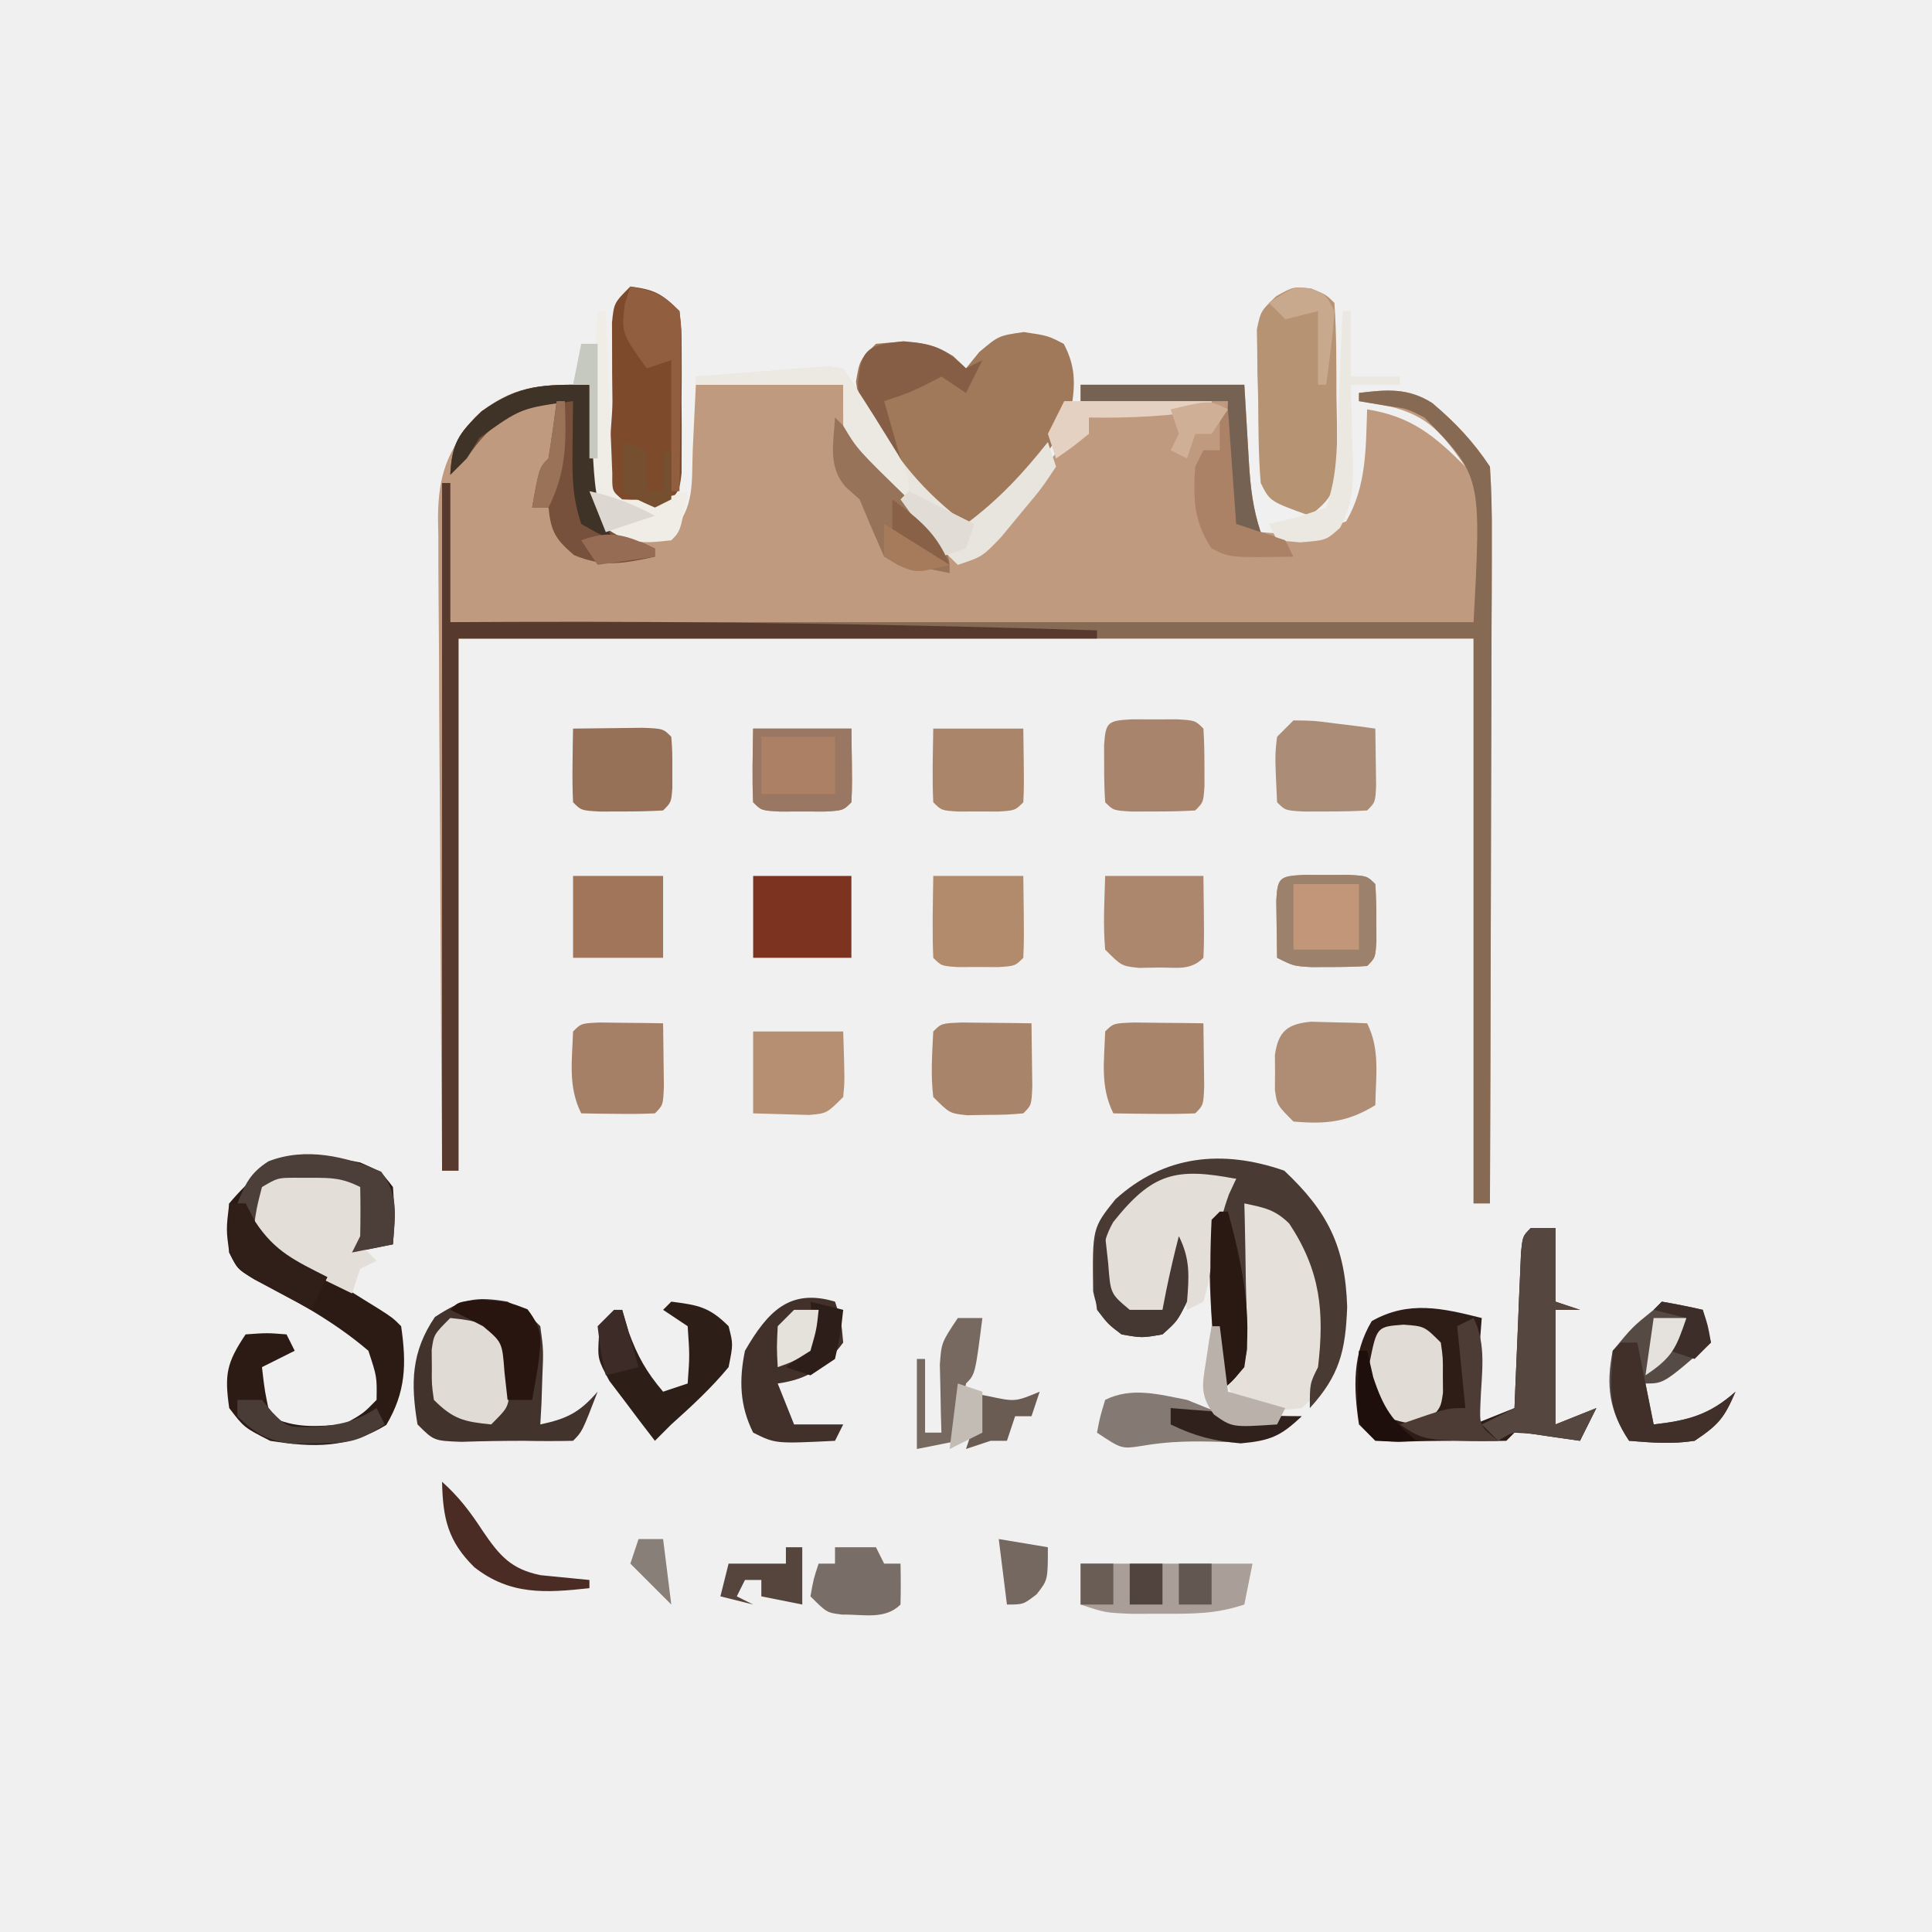
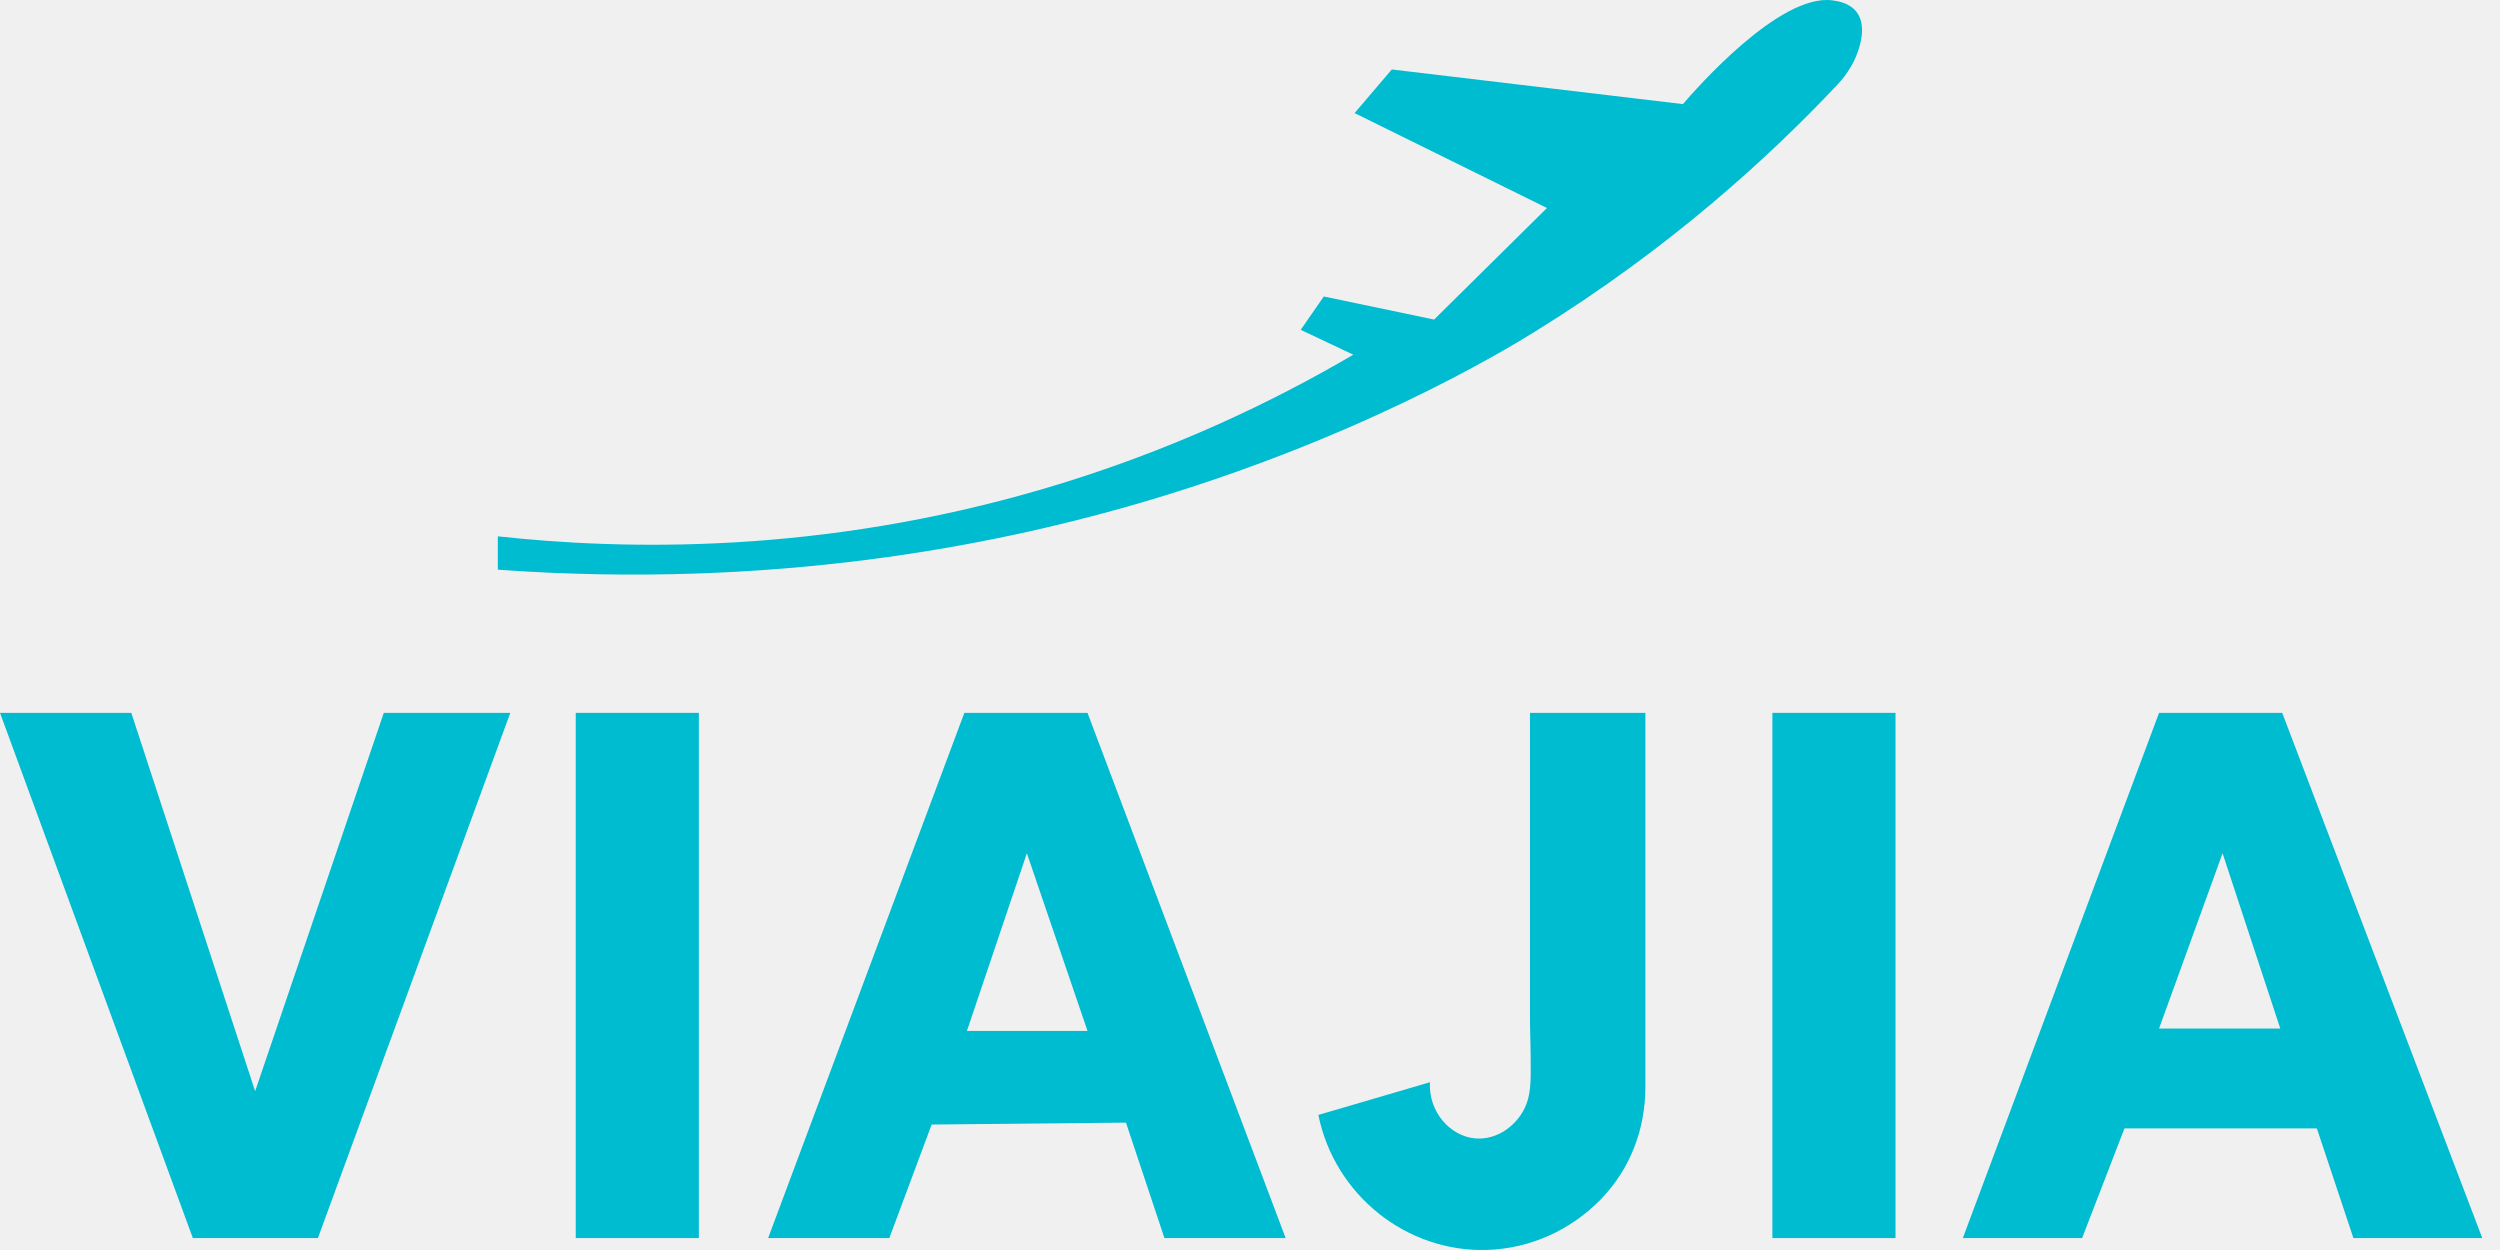
- <svg xmlns="http://www.w3.org/2000/svg" width="236" height="236" viewBox="0 0 236 236" fill="none">
-   <g clip-path="url(#clip0_43722_341)">
-     <path d="M72 47.001C72.037 48.049 72.075 49.097 72.113 50.176C72.179 51.555 72.246 52.934 72.313 54.313C72.335 55.004 72.358 55.694 72.381 56.405C72.537 59.341 72.658 61.504 74.352 63.962C76.923 65.583 79.045 65.315 82 65.001C84.933 62.067 84.461 58.813 84.625 54.876C84.811 50.978 84.811 50.978 85 47.001C90.94 47.001 96.88 47.001 103 47.001C103.66 49.311 104.32 51.621 105 54.001C106.023 55.956 106.023 55.956 107.277 57.493C107.709 58.052 108.14 58.612 108.584 59.188C109.031 59.745 109.477 60.302 109.938 60.876C110.602 61.746 110.602 61.746 111.279 62.633C113.441 65.391 114.61 66.871 118 68.001C122.238 64.028 125.707 59.627 129.231 55.012C129.815 54.349 130.398 53.685 131 53.001C131.66 53.001 132.32 53.001 133 53.001C133 52.341 133 51.681 133 51.001C135.64 50.671 138.28 50.341 141 50.001C138.03 49.671 135.06 49.341 132 49.001C132 48.341 132 47.681 132 47.001C138.6 47.001 145.2 47.001 152 47.001C152.438 54.313 152.438 54.313 152.568 56.603C152.758 59.607 153.044 62.133 154 65.001C159.447 65.45 159.447 65.45 164.438 63.688C166.92 59.418 166.832 54.863 167 50.001C172.387 50.876 175.179 53.18 179 57.001C176.222 53.008 174.505 50.789 169.688 49.626C168.471 49.419 167.254 49.213 166 49.001C166 48.671 166 48.341 166 48.001C169.402 47.584 171.977 47.356 174.953 49.231C177.805 51.658 179.91 53.866 182 57.001C182.185 59.901 182.252 62.703 182.227 65.603C182.227 66.481 182.228 67.359 182.228 68.264C182.227 71.17 182.211 74.076 182.195 76.981C182.192 78.995 182.189 81.008 182.187 83.022C182.179 88.324 182.16 93.625 182.137 98.927C182.117 104.337 182.108 109.746 182.098 115.155C182.076 125.77 182.042 136.385 182 147.001C181.34 147.001 180.68 147.001 180 147.001C180 124.231 180 101.461 180 78.001C139.08 78.001 98.16 78.001 56 78.001C56 99.451 56 120.901 56 143.001C55.34 143.001 54.68 143.001 54 143.001C53.907 131.891 53.836 120.782 53.793 109.673C53.772 104.514 53.744 99.355 53.698 94.197C53.655 89.217 53.631 84.237 53.621 79.258C53.613 77.359 53.599 75.46 53.577 73.562C53.548 70.9 53.544 68.239 53.546 65.576C53.532 64.794 53.517 64.011 53.502 63.205C53.541 58.018 54.627 55.147 58 51.001C62.444 46.973 66.177 46.961 72 47.001Z" fill="#C09A7E" />
-     <path d="M166 47.999C169.402 47.583 171.977 47.355 174.953 49.23C177.805 51.656 179.91 53.864 182 56.999C182.185 59.899 182.252 62.702 182.227 65.601C182.227 66.48 182.228 67.358 182.228 68.263C182.227 71.168 182.211 74.074 182.195 76.98C182.192 78.993 182.189 81.007 182.187 83.02C182.179 88.322 182.159 93.624 182.137 98.926C182.117 104.335 182.108 109.744 182.098 115.153C182.076 125.769 182.042 136.384 182 146.999C181.34 146.999 180.68 146.999 180 146.999C180 124.229 180 101.459 180 77.999C139.08 77.999 98.16 77.999 56 77.999C56 99.449 56 120.899 56 142.999C55.34 142.999 54.68 142.999 54 142.999C54 115.279 54 87.559 54 58.999C54.33 58.999 54.66 58.999 55 58.999C55 64.609 55 70.219 55 75.999C96.25 75.999 137.5 75.999 180 75.999C180.962 58.135 180.962 58.135 174 50.999C171.847 49.898 171.847 49.898 169.688 49.624C168.471 49.418 167.254 49.212 166 48.999C166 48.669 166 48.339 166 47.999Z" fill="#866A54" />
-     <path d="M125.062 40.562C128 41 128 41 129.938 42C131.319 44.6 131.376 46.718 130.91 49.602C128.757 55.274 123.983 61.282 118.707 64.32C118.144 64.545 117.58 64.769 117 65C111.417 59.851 105.578 54.456 104.562 46.625C105 44 105 44 107 42C110.799 41.648 113.144 41.473 116.438 43.5C116.953 43.995 117.469 44.49 118 45C118.536 44.34 119.072 43.68 119.625 43C122 41 122 41 125.062 40.562Z" fill="#A0785A" />
-     <path d="M187 150C187.99 150 188.98 150 190 150C190 152.97 190 155.94 190 159C190.99 159.33 191.98 159.66 193 160C192.01 160 191.02 160 190 160C190 164.62 190 169.24 190 174C191.65 173.34 193.3 172.68 195 172C194.34 173.32 193.68 174.64 193 176C191.701 175.814 190.401 175.629 189.063 175.438C186.914 175.102 186.914 175.102 185 175C184.67 175.33 184.34 175.66 184 176C182.001 176.044 180 176.039 178 176C175.625 176 173.249 176.03 170.875 176.125C168 176 168 176 166 174C165.322 169.474 165.195 165.352 167.563 161.375C172.068 158.834 176.161 159.79 181 161C180.67 165.29 180.34 169.58 180 174C181.65 173.34 183.3 172.68 185 172C185.025 171.369 185.05 170.738 185.076 170.088C185.192 167.246 185.315 164.404 185.438 161.562C185.477 160.569 185.516 159.576 185.557 158.553C185.599 157.608 185.641 156.664 185.684 155.691C185.72 154.817 185.757 153.942 185.795 153.041C186 151 186 151 187 150Z" fill="#2E1C17" />
-     <path d="M54 59C54.33 59 54.66 59 55 59C55 64.61 55 70.22 55 76C58.653 75.983 58.653 75.983 62.379 75.965C86.27 75.878 110.121 76.256 134 77C134 77.33 134 77.66 134 78C108.26 78 82.52 78 56 78C56 99.45 56 120.9 56 143C55.34 143 54.68 143 54 143C54 115.28 54 87.56 54 59Z" fill="#58392D" />
-     <path d="M44 142C46.562 143.125 46.562 143.125 48 145C48.25 148.687 48.25 148.687 48 152C46.35 152.33 44.7 152.66 43 153C43.33 152.34 43.66 151.68 44 151C44.04 149 44.044 146.999 44 145C41.755 143.877 40.485 143.865 38 143.875C37.299 143.872 36.597 143.869 35.875 143.867C33.908 143.886 33.908 143.886 32 145C31.33 147.785 31.33 147.785 32 151C34.395 153.133 37.181 154.497 40 156C41.486 156.905 42.966 157.821 44.438 158.75C45.096 159.157 45.755 159.564 46.434 159.984C48 161 48 161 49 162C49.668 166.618 49.588 170.005 47.188 174.062C42.506 176.907 38.341 176.856 33 176C29.812 174.375 29.812 174.375 28 172C27.412 167.886 27.67 166.495 30 163C32.625 162.812 32.625 162.812 35 163C35.33 163.66 35.66 164.32 36 165C34.02 165.99 34.02 165.99 32 167C32.342 169.97 32.342 169.97 33 173C36.057 174.528 38.63 174.232 42 174C44.401 172.641 44.401 172.641 46 171C46.046 168.169 46.046 168.169 45 165C40.671 161.302 35.859 158.735 30.82 156.113C29 155 29 155 28 153C27.625 150.187 27.625 150.187 28 147C33.207 140.833 36.433 140.521 44 142Z" fill="#2C1A14" />
-     <path d="M62 159C64.168 160.144 64.168 160.144 66 162C66.391 164.918 66.391 164.918 66.25 168.187C66.214 169.274 66.178 170.36 66.141 171.48C66.071 172.727 66.071 172.727 66 174C69.26 173.306 70.79 172.541 73 170C71.125 174.875 71.125 174.875 70 176C68 176.044 66 176.039 64 176C61.458 176 58.915 176.037 56.375 176.125C53 176 53 176 51 174C50.154 168.966 50.228 165.135 53.125 160.875C56.503 158.672 58.046 158.327 62 159Z" fill="#43332D" />
-     <path d="M152 146C155.746 146.856 157.634 148.393 159.812 151.438C162.733 156.486 162.781 161.318 162 167C161 170.188 161 170.188 159 172C156.203 172.408 153.854 172.234 151 172C150.67 171.01 150.34 170.02 150 169C150.33 168.34 150.66 167.68 151 167C151.072 165.49 151.084 163.977 151.062 162.465C151.055 161.573 151.047 160.682 151.039 159.764C151.026 158.831 151.013 157.898 151 156.938C150.975 155.093 150.954 153.247 150.938 151.402C150.926 150.582 150.914 149.762 150.902 148.918C151 147 151 147 152 146Z" fill="#E5E0D9" />
-     <path d="M160.188 35.25C162 36 162 36 163 37C163.28 40.784 163.232 44.581 163.25 48.375C163.271 49.442 163.291 50.51 163.313 51.609C163.318 52.633 163.323 53.656 163.328 54.711C163.342 56.123 163.342 56.123 163.357 57.564C162.943 60.394 162.207 61.255 160 63C155.125 61.25 155.125 61.25 154 59C153.709 55.527 153.722 52.046 153.688 48.562C153.659 47.595 153.63 46.627 153.6 45.631C153.591 44.702 153.583 43.773 153.574 42.816C153.56 41.965 153.545 41.114 153.53 40.236C154 38 154 38 155.89 36.183C158 35 158 35 160.188 35.25Z" fill="#B69373" />
-     <path d="M156.875 143C162.18 147.993 164.326 152.232 164.562 159.625C164.368 165.01 163.627 168.032 160 172C160 169 160 169 161 167C161.802 160.191 161.287 155.212 157.484 149.461C155.707 147.711 154.397 147.513 152 147C152.015 147.59 152.031 148.18 152.047 148.788C152.11 151.463 152.149 154.137 152.187 156.812C152.212 157.741 152.238 158.67 152.263 159.627C152.273 160.519 152.283 161.412 152.293 162.332C152.308 163.154 152.324 163.976 152.34 164.823C151.925 167.475 151.044 168.332 149 170C148.231 165.096 147.863 160.277 147.75 155.312C147.724 154.236 147.698 153.159 147.672 152.05C148.038 148.642 149.043 146.776 151 144C145.29 143.543 142.449 144.379 138 148C135.551 151.673 135.684 153.663 136 158C136.66 158.66 137.32 159.32 138 160C139.32 160 140.64 160 142 160C142.144 159.257 142.289 158.515 142.437 157.75C142.902 155.479 143.418 153.242 144 151C145.404 153.809 145.249 155.888 145 159C143.812 161.375 143.812 161.375 142 163C139.5 163.437 139.5 163.437 137 163C134.822 161.356 134.088 160.426 133.531 157.73C133.436 150.017 133.436 150.017 136.25 146.5C142.18 141.109 149.292 140.362 156.875 143Z" fill="#493A34" />
-     <path d="M77 35C79.934 35.367 80.864 35.864 83 38C83.259 40.215 83.259 40.215 83.266 42.938C83.268 43.915 83.271 44.892 83.273 45.898C83.266 46.922 83.258 47.946 83.25 49C83.258 50.023 83.265 51.047 83.273 52.102C83.271 53.079 83.268 54.056 83.266 55.062C83.263 55.961 83.261 56.859 83.259 57.785C83 60 83 60 81 62C78.437 62.188 78.437 62.188 76 62C73.467 59.467 74.814 52.47 74.812 49.062C74.8 47.939 74.788 46.816 74.775 45.658C74.773 44.586 74.771 43.514 74.769 42.41C74.765 41.422 74.761 40.433 74.757 39.414C75 37 75 37 77 35Z" fill="#7D4B2C" />
-     <path d="M151 144.001C150.567 144.929 150.567 144.929 150.125 145.876C148.817 149.509 148.192 153.089 147.563 156.891C147.377 157.588 147.191 158.284 147 159.001C146.34 159.331 145.68 159.661 145 160.001C144.67 158.351 144.34 156.701 144 155.001C143.67 156.651 143.34 158.301 143 160.001C140.688 160.688 140.688 160.688 138 161.001C136.188 160.001 136.188 160.001 135 158.001C134.502 154.702 134.282 152.254 135.984 149.282C140.754 143.276 143.609 142.58 151 144.001Z" fill="#E3DED7" />
-     <path d="M38 142.75C38.681 142.745 39.361 142.74 40.062 142.734C42 143 42 143 45 145C45.25 148.062 45.25 148.062 45 151C44.67 151.33 44.34 151.66 44 152C44.66 152.66 45.32 153.32 46 154C45.01 154.495 45.01 154.495 44 155C43.67 155.99 43.34 156.98 43 158C41.373 157.213 39.748 156.42 38.125 155.625C36.768 154.964 36.768 154.964 35.383 154.289C33 153 33 153 31 151C30.688 148 30.688 148 31 145C33.997 143.002 34.633 142.724 38 142.75Z" fill="#E3DED7" />
-     <path d="M72 47.001C72.037 48.049 72.075 49.097 72.113 50.176C72.179 51.555 72.245 52.934 72.312 54.313C72.335 55.004 72.358 55.694 72.381 56.405C72.579 60.422 72.579 60.422 74.406 63.907C76.201 65.138 78.015 66.111 80 67.001C80 67.331 80 67.661 80 68.001C76.175 68.826 73.794 69.329 70.125 67.813C67.835 65.86 67.305 64.945 67 62.001C66.34 62.001 65.68 62.001 65 62.001C65.875 57.126 65.875 57.126 67 56.001C67.368 53.672 67.702 51.339 68 49.001C62.538 50.156 60.129 51.365 57 56.001C56.34 56.661 55.68 57.321 55 58.001C55.222 54.118 55.962 53.037 58.812 50.251C63.531 46.92 66.321 46.977 72 47.001Z" fill="#77513B" />
-     <path d="M160.164 124.805C161.382 124.839 161.382 124.839 162.625 124.875C163.851 124.902 163.851 124.902 165.102 124.93C166.041 124.964 166.041 124.964 167 125C168.607 128.215 168.057 131.436 168 135C164.605 137.089 161.952 137.344 158 137C156 135 156 135 155.734 133.125C155.74 132.424 155.745 131.723 155.75 131C155.745 130.299 155.74 129.598 155.734 128.875C156.148 125.954 157.278 125.065 160.164 124.805Z" fill="#AE8D74" />
-     <path d="M138.504 124.902C140.018 124.92 140.018 124.92 141.562 124.938C142.574 124.947 143.586 124.956 144.629 124.965C145.802 124.982 145.802 124.982 147 125C147.027 126.646 147.046 128.292 147.062 129.938C147.074 130.854 147.085 131.771 147.097 132.715C147 135 147 135 146 136C144.314 136.072 142.625 136.084 140.937 136.062C140.018 136.053 139.099 136.044 138.152 136.035C137.442 136.024 136.732 136.012 136 136C134.373 132.747 134.885 129.608 135 126C136 125 136 125 138.504 124.902Z" fill="#A8846A" />
-     <path d="M135 107C138.96 107 142.92 107 147 107C147.098 114.715 147.098 114.715 147 117C145.411 118.589 143.752 118.17 141.563 118.188C140.358 118.209 140.358 118.209 139.129 118.23C137 118 137 118 135 116C134.728 112.982 134.913 110.036 135 107Z" fill="#AC866D" />
-     <path d="M138.25 87.867C139.158 87.87 140.065 87.872 141 87.875C142.361 87.871 142.361 87.871 143.75 87.867C146 88 146 88 147 89C147.098 90.497 147.13 91.999 147.125 93.5C147.128 94.315 147.13 95.129 147.133 95.969C147 98 147 98 146 99C144.336 99.098 142.667 99.13 141 99.125C139.639 99.129 139.639 99.129 138.25 99.133C136 99 136 99 135 98C134.902 96.503 134.87 95.001 134.875 93.5C134.872 92.685 134.87 91.871 134.867 91.031C135.056 88.142 135.356 88.038 138.25 87.867Z" fill="#A8846C" />
-     <path d="M117.504 124.902C119.018 124.92 119.018 124.92 120.562 124.938C121.574 124.947 122.586 124.956 123.629 124.965C124.803 124.982 124.803 124.982 126 125C126.027 126.646 126.046 128.292 126.062 129.938C126.074 130.854 126.086 131.771 126.098 132.715C126 135 126 135 125 136C123.004 136.168 123.004 136.168 120.562 136.188C119.358 136.209 119.358 136.209 118.129 136.23C116 136 116 136 114 134C113.672 131.285 113.869 128.748 114 126C115 125 115 125 117.504 124.902Z" fill="#A8846A" />
-     <path d="M159.25 106.867C160.158 106.87 161.065 106.872 162 106.875C163.361 106.871 163.361 106.871 164.75 106.867C167 107 167 107 168 108C168.098 109.497 168.13 110.999 168.125 112.5C168.128 113.315 168.13 114.129 168.133 114.969C168 117 168 117 167 118C165.524 118.098 164.042 118.13 162.562 118.125C161.759 118.128 160.956 118.13 160.129 118.133C158 118 158 118 156 117C155.973 115.521 155.954 114.042 155.938 112.562C155.926 111.739 155.914 110.915 155.902 110.066C156.04 107.148 156.333 107.039 159.25 106.867Z" fill="#C29779" />
-     <path d="M103 45.001C105 48.001 105 48.001 106.262 50.27C109.519 56.079 112.696 59.969 118 64.001C121.999 61.03 124.921 57.871 128 54.001C128.495 55.486 128.495 55.486 129 57.001C127.234 59.665 127.234 59.665 124.75 62.626C123.94 63.608 123.131 64.59 122.297 65.602C120 68.001 120 68.001 117 69.001C113.412 65.533 110.238 61.967 107.188 58.001C106.397 56.99 105.607 55.98 104.793 54.938C103 52.001 103 52.001 103 47.001C97.06 47.001 91.12 47.001 85 47.001C85 46.671 85 46.341 85 46.001C87.958 45.753 90.915 45.527 93.875 45.313C94.717 45.24 95.558 45.168 96.426 45.093C97.231 45.038 98.037 44.983 98.867 44.926C99.983 44.84 99.983 44.84 101.121 44.752C101.741 44.834 102.361 44.916 103 45.001Z" fill="#E8E4DE" />
-     <path d="M102 159C102.75 161.25 102.75 161.25 103 164C100.716 167.045 98.778 168.46 95 169C95.66 170.65 96.32 172.3 97 174C98.98 174 100.96 174 103 174C102.67 174.66 102.34 175.32 102 176C94.716 176.358 94.716 176.358 92 175C90.352 171.704 90.266 168.536 91 165C93.779 160.203 96.466 157.34 102 159Z" fill="#42312A" />
-     <path d="M187 150C187.99 150 188.98 150 190 150C190 152.97 190 155.94 190 159C190.99 159.33 191.98 159.66 193 160C192.01 160 191.02 160 190 160C190 164.62 190 169.24 190 174C191.65 173.34 193.3 172.68 195 172C194.34 173.32 193.68 174.64 193 176C190.982 175.707 188.964 175.414 186.945 175.121C184.919 174.832 184.919 174.832 183 176C182.34 175.34 181.68 174.68 181 174C182.32 173.34 183.64 172.68 185 172C185.038 171.054 185.038 171.054 185.076 170.088C185.192 167.246 185.314 164.404 185.438 161.562C185.496 160.073 185.496 160.073 185.557 158.553C185.599 157.608 185.64 156.664 185.684 155.691C185.739 154.38 185.739 154.38 185.795 153.041C186 151 186 151 187 150Z" fill="#564640" />
-     <path d="M203 159C204.675 159.286 206.344 159.618 208 160C208.33 161.32 208.66 162.64 209 164C203.25 169 203.25 169 201 169C201.33 170.65 201.66 172.3 202 174C206.219 173.521 208.797 172.834 212 170C210.63 173.161 210.011 173.993 207 176C204.194 176.428 201.877 176.228 199 176C196.556 172.335 196.153 169.26 197 165C199.437 162.062 199.437 162.062 202 160C202.33 159.67 202.66 159.34 203 159Z" fill="#564A44" />
-     <path d="M92 107C95.96 107 99.92 107 104 107C104 110.3 104 113.6 104 117C100.04 117 96.08 117 92 117C92 113.7 92 110.4 92 107Z" fill="#7C3320" />
-     <path d="M114 107C117.63 107 121.26 107 125 107C125.098 114.715 125.098 114.715 125 117C124 118 124 118 121.969 118.133C121.154 118.13 120.339 118.128 119.5 118.125C118.685 118.128 117.871 118.13 117.031 118.133C115 118 115 118 114 117C113.858 113.664 113.958 110.34 114 107Z" fill="#B28A6C" />
-     <path d="M158 88C160.383 88.023 160.383 88.023 163.125 88.375C164.035 88.486 164.945 88.597 165.883 88.711C166.931 88.854 166.931 88.854 168 89C168.027 90.479 168.046 91.958 168.062 93.438C168.074 94.261 168.085 95.085 168.097 95.934C168 98 168 98 167 99C165.335 99.098 163.667 99.13 162 99.125C160.639 99.129 160.639 99.129 159.25 99.133C157 99 157 99 156 98C155.727 92.264 155.727 92.264 156 90C156.66 89.34 157.32 88.68 158 88Z" fill="#AB8C76" />
-     <path d="M92 89C95.96 89 99.92 89 104 89C104.098 95.934 104.098 95.934 104 98C103 99 103 99 100.75 99.133C99.842 99.13 98.935 99.128 98 99.125C96.639 99.129 96.639 99.129 95.25 99.133C93 99 93 99 92 98C91.858 94.997 91.957 92.008 92 89Z" fill="#AC8064" />
-     <path d="M73.285 124.902C74.66 124.92 74.66 124.92 76.062 124.938C76.981 124.947 77.9 124.956 78.847 124.965C79.558 124.976 80.268 124.988 81 125C81.027 126.646 81.046 128.292 81.062 129.938C81.074 130.854 81.085 131.771 81.097 132.715C81 135 81 135 80 136C78.481 136.072 76.958 136.084 75.437 136.062C74.611 136.053 73.785 136.044 72.933 136.035C72.295 136.024 71.657 136.012 71 136C69.373 132.747 69.885 129.608 70 126C71 125 71 125 73.285 124.902Z" fill="#A68066" />
-     <path d="M70 89C71.812 88.973 73.625 88.954 75.437 88.938C76.447 88.926 77.456 88.914 78.496 88.902C81 89 81 89 82 90C82.133 91.812 82.133 91.812 82.125 94C82.127 94.722 82.13 95.444 82.133 96.188C82 98 82 98 81 99C79.335 99.098 77.667 99.13 76 99.125C74.638 99.129 74.638 99.129 73.25 99.133C71 99 71 99 70 98C69.928 96.481 69.916 94.958 69.937 93.438C69.946 92.611 69.955 91.785 69.965 90.934C69.976 90.296 69.988 89.657 70 89Z" fill="#967057" />
-     <path d="M70 107C73.63 107 77.26 107 81 107C81 110.3 81 113.6 81 117C77.37 117 73.74 117 70 117C70 113.7 70 110.4 70 107Z" fill="#A17559" />
-     <path d="M114 89C117.63 89 121.26 89 125 89C125.098 95.934 125.098 95.934 125 98C124 99 124 99 121.969 99.133C121.154 99.13 120.339 99.128 119.5 99.125C118.685 99.128 117.87 99.13 117.031 99.133C115 99 115 99 114 98C113.858 94.997 113.957 92.008 114 89Z" fill="#AB856A" />
-     <path d="M92 126C95.63 126 99.26 126 103 126C103.195 132.055 103.195 132.055 103 134C101 136 101 136 98.836 136.195C96.557 136.13 94.279 136.065 92 136C92 132.7 92 129.4 92 126Z" fill="#B68E71" />
-     <path d="M132 191C139 191 146 191 153 191C152.67 192.65 152.34 194.3 152 196C148.499 197.167 145.688 197.133 142 197.125C140.763 197.128 139.525 197.13 138.25 197.133C135 197 135 197 132 196C132 194.35 132 192.7 132 191Z" fill="#A99F98" />
-     <path d="M55 161C58.297 161.33 59.623 161.623 62 164C62.266 165.875 62.266 165.875 62.25 168C62.255 168.701 62.26 169.402 62.266 170.125C62 172 62 172 60 174C56.703 173.67 55.377 173.377 53 171C52.734 169.125 52.734 169.125 52.75 167C52.745 166.299 52.74 165.598 52.734 164.875C53 163 53 163 55 161Z" fill="#E0DBD4" />
-     <path d="M82 159C85.257 159.418 86.634 159.634 89 162C89.562 164.188 89.562 164.188 89 167C86.877 169.572 84.477 171.775 82 174C81.34 174.66 80.68 175.32 80 176C78.794 174.452 77.611 172.886 76.437 171.312C75.776 170.442 75.115 169.572 74.433 168.676C73 166 73 166 73.16 163.23C74 161 74 161 76 160C76.268 160.908 76.536 161.815 76.812 162.75C77.896 165.715 78.984 167.617 81 170C81.99 169.67 82.98 169.34 84 169C84.25 165.584 84.25 165.584 84 162C83.01 161.34 82.02 160.68 81 160C81.33 159.67 81.66 159.34 82 159Z" fill="#2E1E18" />
-     <path d="M171.438 161.812C174 162 174 162 176 164C176.266 165.875 176.266 165.875 176.25 168C176.255 168.701 176.26 169.402 176.266 170.125C176 172 176 172 174 174C171.5 173.812 171.5 173.812 169 173C167 170 167 170 167.313 166.375C168.191 162.062 168.191 162.062 171.438 161.812Z" fill="#E1DCD5" />
-     <path d="M145 171.001C145.866 171.351 146.733 171.702 147.625 172.063C150.546 173.216 152.883 173.136 156 173.001C156.99 173.001 157.98 173.001 159 173.001C155.681 176.034 153.559 176.317 149.125 176.126C145.697 176.025 142.829 176.031 139.438 176.626C137 177.001 137 177.001 134 175.001C134.375 173.063 134.375 173.063 135 171.001C138.231 169.385 141.568 170.337 145 171.001Z" fill="#847973" />
-     <path d="M102 51C105.648 54.506 108.77 58.125 111.813 62.188C112.998 63.756 112.998 63.756 114.207 65.356C116 68 116 68 116 70C113.237 69.477 110.674 68.891 108 68C106.969 65.68 105.971 63.346 105 61C104.443 60.505 103.886 60.01 103.313 59.5C101.109 56.981 101.82 54.186 102 51Z" fill="#967359" />
-     <path d="M132 47C138.6 47 145.2 47 152 47C152.438 54.312 152.438 54.312 152.568 56.603C152.758 59.606 153.044 62.132 154 65C154.99 65.33 155.98 65.66 157 66C156.34 66.33 155.68 66.66 155 67C152.395 66.043 152.395 66.043 150 64C149.613 61.17 149.519 59.103 149.688 56.312C149.791 53.899 149.894 51.486 150 49C144.06 49 138.12 49 132 49C132 48.34 132 47.68 132 47Z" fill="#766253" />
-     <path d="M73 38C73.33 38 73.66 38 74 38C74.038 38.992 74.038 38.992 74.076 40.004C74.192 42.982 74.315 45.96 74.438 48.938C74.477 49.978 74.516 51.019 74.557 52.092C74.599 53.081 74.641 54.071 74.684 55.09C74.72 56.006 74.757 56.923 74.795 57.867C74.77 59.982 74.77 59.982 76 61C79.065 61.161 81.056 60.981 84 60C83.125 64.875 83.125 64.875 82 66C78.48 66.391 76.68 66.517 73.812 64.333C71.532 61.397 71.594 60.027 71.828 56.359C71.886 55.289 71.944 54.219 72.004 53.117C72.085 52.006 72.166 50.895 72.25 49.75C72.316 48.623 72.382 47.497 72.449 46.336C72.614 43.556 72.799 40.778 73 38Z" fill="#F0EDE7" />
-     <path d="M110.375 41.688C114.086 42.007 115.372 42.477 118 45C118.66 44.67 119.32 44.34 120 44C119.34 45.32 118.68 46.64 118 48C117.01 47.34 116.02 46.68 115 46C114.402 46.309 113.804 46.619 113.188 46.938C111 48 111 48 108 49C108.66 51.31 109.32 53.62 110 56C105.077 51.236 105.077 51.236 104.812 47C105.087 42.606 106.045 42.088 110.375 41.688Z" fill="#855E45" />
-     <path d="M72 47.001C72.049 48.037 72.098 49.074 72.148 50.141C72.224 51.511 72.299 52.881 72.375 54.251C72.406 54.933 72.437 55.614 72.469 56.317C72.683 59.988 73.011 62.863 75 66.001C73.062 65.188 73.062 65.188 71 64.001C69.905 60.715 69.9 58.264 69.938 54.813C69.947 53.727 69.956 52.64 69.965 51.52C69.976 50.689 69.988 49.857 70 49.001C63.634 49.851 63.634 49.851 58.562 53.501C58.047 54.326 57.531 55.151 57 56.001C56.34 56.661 55.68 57.321 55 58.001C55.222 54.118 55.962 53.037 58.812 50.251C63.531 46.92 66.321 46.977 72 47.001Z" fill="#3F3327" />
-     <path d="M159.25 106.867C160.158 106.87 161.065 106.872 162 106.875C163.361 106.871 163.361 106.871 164.75 106.867C167 107 167 107 168 108C168.098 109.497 168.13 110.999 168.125 112.5C168.128 113.315 168.13 114.129 168.133 114.969C168 117 168 117 167 118C165.524 118.098 164.042 118.13 162.562 118.125C161.759 118.128 160.956 118.13 160.129 118.133C158 118 158 118 156 117C155.973 115.521 155.954 114.042 155.938 112.562C155.926 111.739 155.914 110.915 155.902 110.066C156.04 107.148 156.333 107.039 159.25 106.867ZM158 108C158 110.64 158 113.28 158 116C160.64 116 163.28 116 166 116C166 113.36 166 110.72 166 108C163.36 108 160.72 108 158 108Z" fill="#9C816C" />
-     <path d="M46.562 143.125C48.754 145.983 48.263 148.521 48 152C46.35 152.33 44.7 152.66 43 153C43.33 152.34 43.66 151.68 44 151C44.04 149 44.044 147 44 145C41.755 143.878 40.485 143.866 38 143.875C37.299 143.873 36.597 143.87 35.875 143.867C33.908 143.886 33.908 143.886 32 145C31.344 147.527 31.344 147.527 31 150C30.34 149.01 29.68 148.02 29 147C29.958 144.605 30.591 143.26 32.797 141.856C37.301 140.107 42.243 141.229 46.562 143.125Z" fill="#4C3E39" />
-     <path d="M102 189C103.65 189 105.3 189 107 189C107.33 189.66 107.66 190.32 108 191C108.66 191 109.32 191 110 191C110.043 192.666 110.041 194.334 110 196C108.105 197.895 105.429 197.18 102.91 197.23C101 197 101 197 99 195C99.375 192.875 99.375 192.875 100 191C100.66 191 101.32 191 102 191C102 190.34 102 189.68 102 189Z" fill="#796D67" />
-     <path d="M77 35C79.867 35.573 80.861 35.861 83 38C83.227 40.247 83.227 40.247 83.195 43.008C83.189 43.994 83.182 44.98 83.176 45.996C83.159 47.029 83.142 48.061 83.125 49.125C83.116 50.165 83.107 51.206 83.097 52.277C83.074 54.852 83.041 57.426 83 60C82.67 60 82.34 60 82 60C82 54.72 82 49.44 82 44C81.01 44.33 80.02 44.66 79 45C75.923 40.692 75.923 40.692 76.312 37.188C76.539 36.466 76.766 35.744 77 35Z" fill="#915F40" />
-     <path d="M117 161C117.99 161 118.98 161 120 161C119.125 167.875 119.125 167.875 118 169C117.632 171.328 117.298 173.662 117 176C115.35 176.33 113.7 176.66 112 177C112 173.37 112 169.74 112 166C112.33 166 112.66 166 113 166C113 168.97 113 171.94 113 175C113.66 175 114.32 175 115 175C114.977 174.241 114.954 173.481 114.93 172.699C114.912 171.705 114.894 170.711 114.875 169.688C114.852 168.701 114.829 167.715 114.805 166.699C115 164 115 164 117 161Z" fill="#776960" />
-     <path d="M164 38C164.33 38 164.66 38 165 38C165 40.64 165 43.28 165 46C166.98 46 168.96 46 171 46C171 46.33 171 46.66 171 47C169.02 47 167.04 47 165 47C165.035 48.036 165.07 49.073 165.105 50.141C165.134 51.51 165.161 52.88 165.188 54.25C165.225 55.273 165.225 55.273 165.264 56.316C165.309 59.462 165.177 61.667 163.688 64.469C162 66 162 66 158.812 66.25C157.884 66.168 156.956 66.085 156 66C155.67 65.34 155.34 64.68 155 64C156.134 63.732 157.269 63.464 158.438 63.188C159.613 62.796 160.789 62.404 162 62C162.952 59.145 163.19 57.091 163.316 54.113C163.358 53.175 163.4 52.238 163.443 51.272C163.483 50.295 163.522 49.319 163.562 48.312C163.606 47.324 163.649 46.336 163.693 45.318C163.799 42.879 163.901 40.44 164 38Z" fill="#EBE8E2" />
-     <path d="M149 50C149.33 50 149.66 50 150 50C150.33 54.62 150.66 59.24 151 64C152.98 64.66 154.96 65.32 157 66C157.33 66.66 157.66 67.32 158 68C150.25 68.125 150.25 68.125 148 67C145.794 63.691 145.745 60.909 146 57C146.33 56.34 146.66 55.68 147 55C147.66 55 148.32 55 149 55C149 53.35 149 51.7 149 50Z" fill="#AC8266" />
-     <path d="M149 148C149.33 148 149.66 148 150 148C151.665 154.154 153.07 160.625 152 167C150.481 168.789 150.481 168.789 149 170C147.906 163.022 147.648 156.059 148 149C148.33 148.67 148.66 148.34 149 148Z" fill="#2A1812" />
-     <path d="M103 45.001C104.76 47.641 106.461 50.299 108.125 53.001C108.664 53.867 109.203 54.733 109.758 55.626C111 58.001 111 58.001 111 61.001C104.71 54.881 104.71 54.881 103 52.001C103 50.351 103 48.701 103 47.001C97.06 47.001 91.12 47.001 85 47.001C85 46.671 85 46.341 85 46.001C87.958 45.753 90.915 45.527 93.875 45.313C94.717 45.24 95.558 45.168 96.426 45.093C97.231 45.038 98.037 44.983 98.867 44.926C99.983 44.84 99.983 44.84 101.121 44.752C101.741 44.834 102.361 44.916 103 45.001Z" fill="#ECE9E3" />
-     <path d="M28 147C28.66 147 29.32 147 30 147C30.392 147.743 30.784 148.485 31.188 149.25C33.615 152.933 36.097 154.012 40 156C39.34 157.32 38.68 158.64 38 160C36.517 159.215 35.039 158.422 33.563 157.625C32.327 156.964 32.327 156.964 31.067 156.289C29 155 29 155 28 153C27.96 151 27.957 149 28 147Z" fill="#301E18" />
-     <path d="M92 89C95.96 89 99.92 89 104 89C104.098 95.934 104.098 95.934 104 98C103 99 103 99 100.75 99.133C99.842 99.13 98.935 99.128 98 99.125C96.639 99.129 96.639 99.129 95.25 99.133C93 99 93 99 92 98C91.858 94.997 91.957 92.008 92 89ZM93 90C93 92.31 93 94.62 93 97C95.97 97 98.94 97 102 97C102 94.69 102 92.38 102 90C99.03 90 96.06 90 93 90Z" fill="#9A7763" />
-     <path d="M198 164C198.66 164 199.32 164 200 164C200.66 167.3 201.32 170.6 202 174C206.219 173.521 208.797 172.834 212 170C210.63 173.161 210.011 173.993 207 176C204.194 176.428 201.877 176.228 199 176C196.305 171.958 196.768 169.795 197 165C197.33 164.67 197.66 164.34 198 164Z" fill="#41302A" />
-     <path d="M58.812 158.75C62 159 62 159 64.438 159.938C66.406 162.537 66.094 163.513 65.75 166.688C65.52 168.128 65.276 169.567 65 171C64.01 171 63.02 171 62 171C61.876 169.886 61.752 168.773 61.625 167.625C61.353 163.969 61.353 163.969 59 162C57.682 161.303 56.351 160.63 55 160C56 159 56 159 58.812 158.75Z" fill="#29150F" />
-     <path d="M54 181C56.094 182.884 57.44 184.674 59 187.062C61.024 190.035 62.437 191.683 66.043 192.414C66.751 192.484 67.458 192.553 68.188 192.625C69.446 192.749 70.704 192.873 72 193C72 193.33 72 193.66 72 194C66.658 194.58 62.322 194.881 57.938 191.438C54.737 188.289 54.09 185.511 54 181Z" fill="#4A2C24" />
-     <path d="M134 151C134.33 151 134.66 151 135 151C135.124 152.114 135.247 153.227 135.375 154.375C135.646 158.031 135.646 158.031 138 160C139.32 160 140.64 160 142 160C142.216 158.886 142.216 158.886 142.437 157.75C142.902 155.48 143.418 153.242 144 151C145.404 153.809 145.249 155.888 145 159C143.812 161.375 143.812 161.375 142 163C139.5 163.438 139.5 163.438 137 163C135.355 161.766 135.355 161.766 134 160C133.707 157.738 133.707 157.738 133.812 155.312C133.839 154.504 133.866 153.696 133.894 152.863C133.929 152.248 133.964 151.634 134 151Z" fill="#453731" />
-     <path d="M130 49C135.94 49 141.88 49 148 49C148 49.33 148 49.66 148 50C142.919 50.847 138.152 51.09 133 51C133 51.66 133 52.32 133 53C131 54.625 131 54.625 129 56C128.67 55.01 128.34 54.02 128 53C128.66 51.68 129.32 50.36 130 49Z" fill="#E5D1C2" />
-     <path d="M180 161C181.644 164.289 180.959 167.85 180.84 171.469C180.731 174.172 180.731 174.172 183 176C174 176 174 176 171 174C176.75 172 176.75 172 179 172C178.67 168.7 178.34 165.4 178 162C178.66 161.67 179.32 161.34 180 161Z" fill="#4D3C35" />
-     <path d="M96 189C96.66 189 97.32 189 98 189C98 191.31 98 193.62 98 196C96.35 195.67 94.7 195.34 93 195C93 194.34 93 193.68 93 193C92.34 193 91.68 193 91 193C90.67 193.66 90.34 194.32 90 195C90.66 195.33 91.32 195.66 92 196C90.68 195.67 89.36 195.34 88 195C88.33 193.68 88.66 192.36 89 191C91.31 191 93.62 191 96 191C96 190.34 96 189.68 96 189Z" fill="#55453D" />
-     <path d="M143 172C144.355 172.108 144.355 172.108 145.738 172.219C146.918 172.312 148.097 172.404 149.312 172.5C150.484 172.593 151.656 172.686 152.863 172.781C154.905 172.924 156.953 173 159 173C156.453 175.445 155.143 175.987 151.562 176.312C148.252 176.022 145.966 175.438 143 174C143 173.34 143 172.68 143 172Z" fill="#31211C" />
-     <path d="M122 188C124.97 188.495 124.97 188.495 128 189C128 193 128 193 126.625 194.75C125 196 125 196 123 196C122.67 193.36 122.34 190.72 122 188Z" fill="#756860" />
-     <path d="M118 170C119.392 170.278 119.392 170.278 120.812 170.562C124.013 171.241 124.013 171.241 127 170C126.67 170.99 126.34 171.98 126 173C125.34 173 124.68 173 124 173C123.67 173.99 123.34 174.98 123 176C122.34 176 121.68 176 121 176C120.01 176.33 119.02 176.66 118 177C118.667 175 119.333 173 120 171C119.34 170.67 118.68 170.34 118 170Z" fill="#6A5B53" />
-     <path d="M29 171C29.99 171 30.98 171 32 171C32.413 171.495 32.825 171.99 33.25 172.5C35.054 174.34 35.054 174.34 38.438 174.312C41.624 174.033 43.355 173.692 46 172C46.33 172.66 46.66 173.32 47 174C43.678 176.215 42.45 176.297 38.562 176.312C37.615 176.329 36.668 176.346 35.691 176.363C32.602 175.946 31.22 175.157 29 173C29 172.34 29 171.68 29 171Z" fill="#493C36" />
-     <path d="M148 162C148.33 162 148.66 162 149 162C149.33 164.64 149.66 167.28 150 170C152.31 170.66 154.62 171.32 157 172C156.67 172.66 156.34 173.32 156 174C150.516 174.366 150.516 174.366 148.281 172.781C146.565 170.395 146.857 169.173 147.312 166.312C147.432 165.504 147.552 164.696 147.676 163.863C147.783 163.248 147.89 162.634 148 162Z" fill="#BAB2AA" />
-     <path d="M99 159C100.32 159.33 101.64 159.66 103 160C102.688 162.875 102.688 162.875 102 166C101.01 166.66 100.02 167.32 99 168C98.01 167.67 97.02 167.34 96 167C96.743 166.412 96.743 166.412 97.5 165.812C99.456 163.449 99.242 161.986 99 159Z" fill="#2E1E1A" />
-     <path d="M111 60C113.667 61.333 116.333 62.667 119 64C118.67 64.99 118.34 65.98 118 67C117.01 67.33 116.02 67.66 115 68C113.35 65.69 111.7 63.38 110 61C110.33 60.67 110.66 60.34 111 60Z" fill="#E1DDD6" />
-     <path d="M76 54C76.99 54.33 77.98 54.66 79 55C79 56.65 79 58.3 79 60C79.66 60 80.32 60 81 60C81 58.35 81 56.7 81 55C81.33 55 81.66 55 82 55C82 56.98 82 58.96 82 61C81.01 61.495 81.01 61.495 80 62C77.875 61.062 77.875 61.062 76 60C76 58.02 76 56.04 76 54Z" fill="#764F30" />
-     <path d="M160.125 35.25C162 36 162 36 163 38C162.913 39.546 162.76 41.089 162.562 42.625C162.461 43.443 162.359 44.26 162.254 45.102C162.17 45.728 162.086 46.355 162 47C161.67 47 161.34 47 161 47C161 44.03 161 41.06 161 38C159.68 38.33 158.36 38.66 157 39C156.34 38.34 155.68 37.68 155 37C158 35 158 35 160.125 35.25Z" fill="#C8A98E" />
-     <path d="M203 159C204.675 159.286 206.344 159.618 208 160C208.625 161.875 208.625 161.875 209 164C208.34 164.66 207.68 165.32 207 166C206.01 165.67 205.02 165.34 204 165C204.66 163.68 205.32 162.36 206 161C204.68 160.67 203.36 160.34 202 160C202.33 159.67 202.66 159.34 203 159Z" fill="#3E2E29" />
-     <path d="M97 160C97.99 160 98.98 160 100 160C99.75 162.375 99.75 162.375 99 165C96.938 166.312 96.938 166.312 95 167C94.875 164.625 94.875 164.625 95 162C95.66 161.34 96.32 160.68 97 160Z" fill="#E5E1DB" />
-     <path d="M166 165C166.33 165 166.66 165 167 165C167.248 166.072 167.495 167.145 167.75 168.25C168.999 171.996 170.025 173.521 173 176C170.625 176.125 170.625 176.125 168 176C166 174 166 174 165.805 171.836C165.828 171.024 165.851 170.212 165.875 169.375C165.893 168.558 165.911 167.74 165.93 166.898C165.953 166.272 165.976 165.645 166 165Z" fill="#1F0F0C" />
-     <path d="M202 161C203.32 161 204.64 161 206 161C204.75 164.653 204.329 165.781 201 168C201.33 165.69 201.66 163.38 202 161Z" fill="#E5E1DC" />
-     <path d="M109 61C112.243 63.39 114.509 65.205 116 69C113.085 67.926 111.222 67.222 109 65C109 63.68 109 62.36 109 61Z" fill="#886146" />
-     <path d="M71 42C71.66 42 72.32 42 73 42C73 46.62 73 51.24 73 56C72.67 56 72.34 56 72 56C72 53.03 72 50.06 72 47C71.34 47 70.68 47 70 47C70.33 45.35 70.66 43.7 71 42Z" fill="#C6C9BF" />
-     <path d="M78 188C78.99 188 79.98 188 81 188C81.33 190.64 81.66 193.28 82 196C80.35 194.35 78.7 192.7 77 191C77.33 190.01 77.66 189.02 78 188Z" fill="#887F79" />
-     <path d="M75 160C75.33 160 75.66 160 76 160C76.66 162.31 77.32 164.62 78 167C76.68 167.33 75.36 167.66 74 168C73.375 165.125 73.375 165.125 73 162C73.66 161.34 74.32 160.68 75 160Z" fill="#3C2B26" />
-     <path d="M150 50C149.01 51.485 149.01 51.485 148 53C147.34 53 146.68 53 146 53C145.67 53.99 145.34 54.98 145 56C144.34 55.67 143.68 55.34 143 55C143.33 54.34 143.66 53.68 144 53C143.67 52.01 143.34 51.02 143 50C147.75 48.875 147.75 48.875 150 50Z" fill="#CFAF96" />
-     <path d="M68 49C68.33 49 68.66 49 69 49C69.167 53.921 69.248 57.503 67 62C66.34 62 65.68 62 65 62C65.875 57.125 65.875 57.125 67 56C67.368 53.672 67.702 51.338 68 49Z" fill="#997258" />
-     <path d="M144 191C145.32 191 146.64 191 148 191C148 192.65 148 194.3 148 196C146.68 196 145.36 196 144 196C144 194.35 144 192.7 144 191Z" fill="#635751" />
-     <path d="M132 191C133.32 191 134.64 191 136 191C136 192.65 136 194.3 136 196C134.68 196 133.36 196 132 196C132 194.35 132 192.7 132 191Z" fill="#6A5D56" />
-     <path d="M80 67.001C80 67.331 80 67.661 80 68.001C77.69 68.331 75.38 68.661 73 69.001C72.34 68.011 71.68 67.021 71 66.001C74.619 64.66 76.574 65.383 80 67.001Z" fill="#976C54" />
-     <path d="M72 60C74.929 60.628 77.361 61.586 80 63C78.02 63.66 76.04 64.32 74 65C73.34 63.35 72.68 61.7 72 60Z" fill="#DCD8D1" />
-     <path d="M117 169C117.99 169.33 118.98 169.66 120 170C120 171.65 120 173.3 120 175C118.02 175.99 118.02 175.99 116 177C116.33 174.36 116.66 171.72 117 169Z" fill="#C3BCB4" />
-     <path d="M138 191C139.32 191 140.64 191 142 191C142 192.65 142 194.3 142 196C140.68 196 139.36 196 138 196C138 194.35 138 192.7 138 191Z" fill="#51433D" />
-     <path d="M108 64C110.64 65.65 113.28 67.3 116 69C112 70 112 70 109.75 69.062C109.173 68.712 108.595 68.361 108 68C108 66.68 108 65.36 108 64Z" fill="#A67B5C" />
-   </g>
-   <defs>
-     <clipPath id="clip0_43722_341">
-       <rect width="236" height="236" fill="white" />
-     </clipPath>
-   </defs>
+ <svg xmlns="http://www.w3.org/2000/svg" width="112" height="56" viewBox="0 0 112 56" fill="none">
+   <path d="M22.301 25.522C34.713 26.419 44.533 24.399 50.595 22.671C60.663 19.797 67.373 15.719 68.757 14.863C74.837 11.105 79.298 6.999 82.329 3.78C82.773 3.308 83.114 2.742 83.296 2.12C83.454 1.58 83.507 0.967 83.172 0.535C82.853 0.12 82.312 0.046 82.096 0.017C79.724 -0.304 75.969 3.996 75.395 4.664L62.352 3.112L60.685 5.066L69.304 9.318L64.248 14.316L59.306 13.282L58.272 14.777C59.057 15.148 59.843 15.519 60.628 15.89C57.079 17.971 52.44 20.225 46.769 21.893C36.725 24.848 27.948 24.642 22.302 24.028V25.523L22.301 25.522Z" fill="#00BCD1" />
+   <path d="M5.883 31.936H0C2.88 39.78 5.761 47.622 8.64 55.466H14.242L22.861 31.936H17.194C15.272 37.585 13.352 43.236 11.43 48.886C9.58 43.236 7.731 37.585 5.882 31.936H5.883Z" fill="#00BCD1" />
+   <path d="M31.309 31.936H25.793V55.466H31.309V31.936Z" fill="#00BCD1" />
+   <path d="M48.72 31.936H43.203L34.412 55.465H39.842L41.738 50.379L50.444 50.294L52.167 55.465H57.597L48.72 31.936ZM43.318 46.185C44.214 43.533 45.109 40.88 46.004 38.226C46.909 40.88 47.815 43.533 48.72 46.185H43.318Z" fill="#00BCD1" />
+   <path d="M68.543 31.936V45.57C68.543 46.248 68.576 46.926 68.575 47.604C68.575 48.213 68.603 48.891 68.381 49.468C68.025 50.391 67.078 51.1 66.064 50.998C64.95 50.887 63.991 49.799 64.061 48.484C62.394 48.973 60.729 49.461 59.062 49.949C59.793 53.545 63.013 56.1 66.603 55.997C68.579 55.941 70.403 55.086 71.729 53.716C73.055 52.346 73.713 50.561 73.713 48.697V31.935H68.542L68.543 31.936Z" fill="#00BCD1" />
+   <path d="M84.919 31.936H79.403V55.466H84.919V31.936Z" fill="#00BCD1" />
+   <path d="M102.243 31.936H96.726L87.935 55.465H93.279L95.176 50.552H103.795L105.432 55.465H111.206L102.243 31.936ZM96.726 46.077C97.675 43.461 98.623 40.844 99.571 38.226C100.433 40.844 101.295 43.461 102.156 46.077H96.726Z" fill="#00BCD1" />
</svg>
